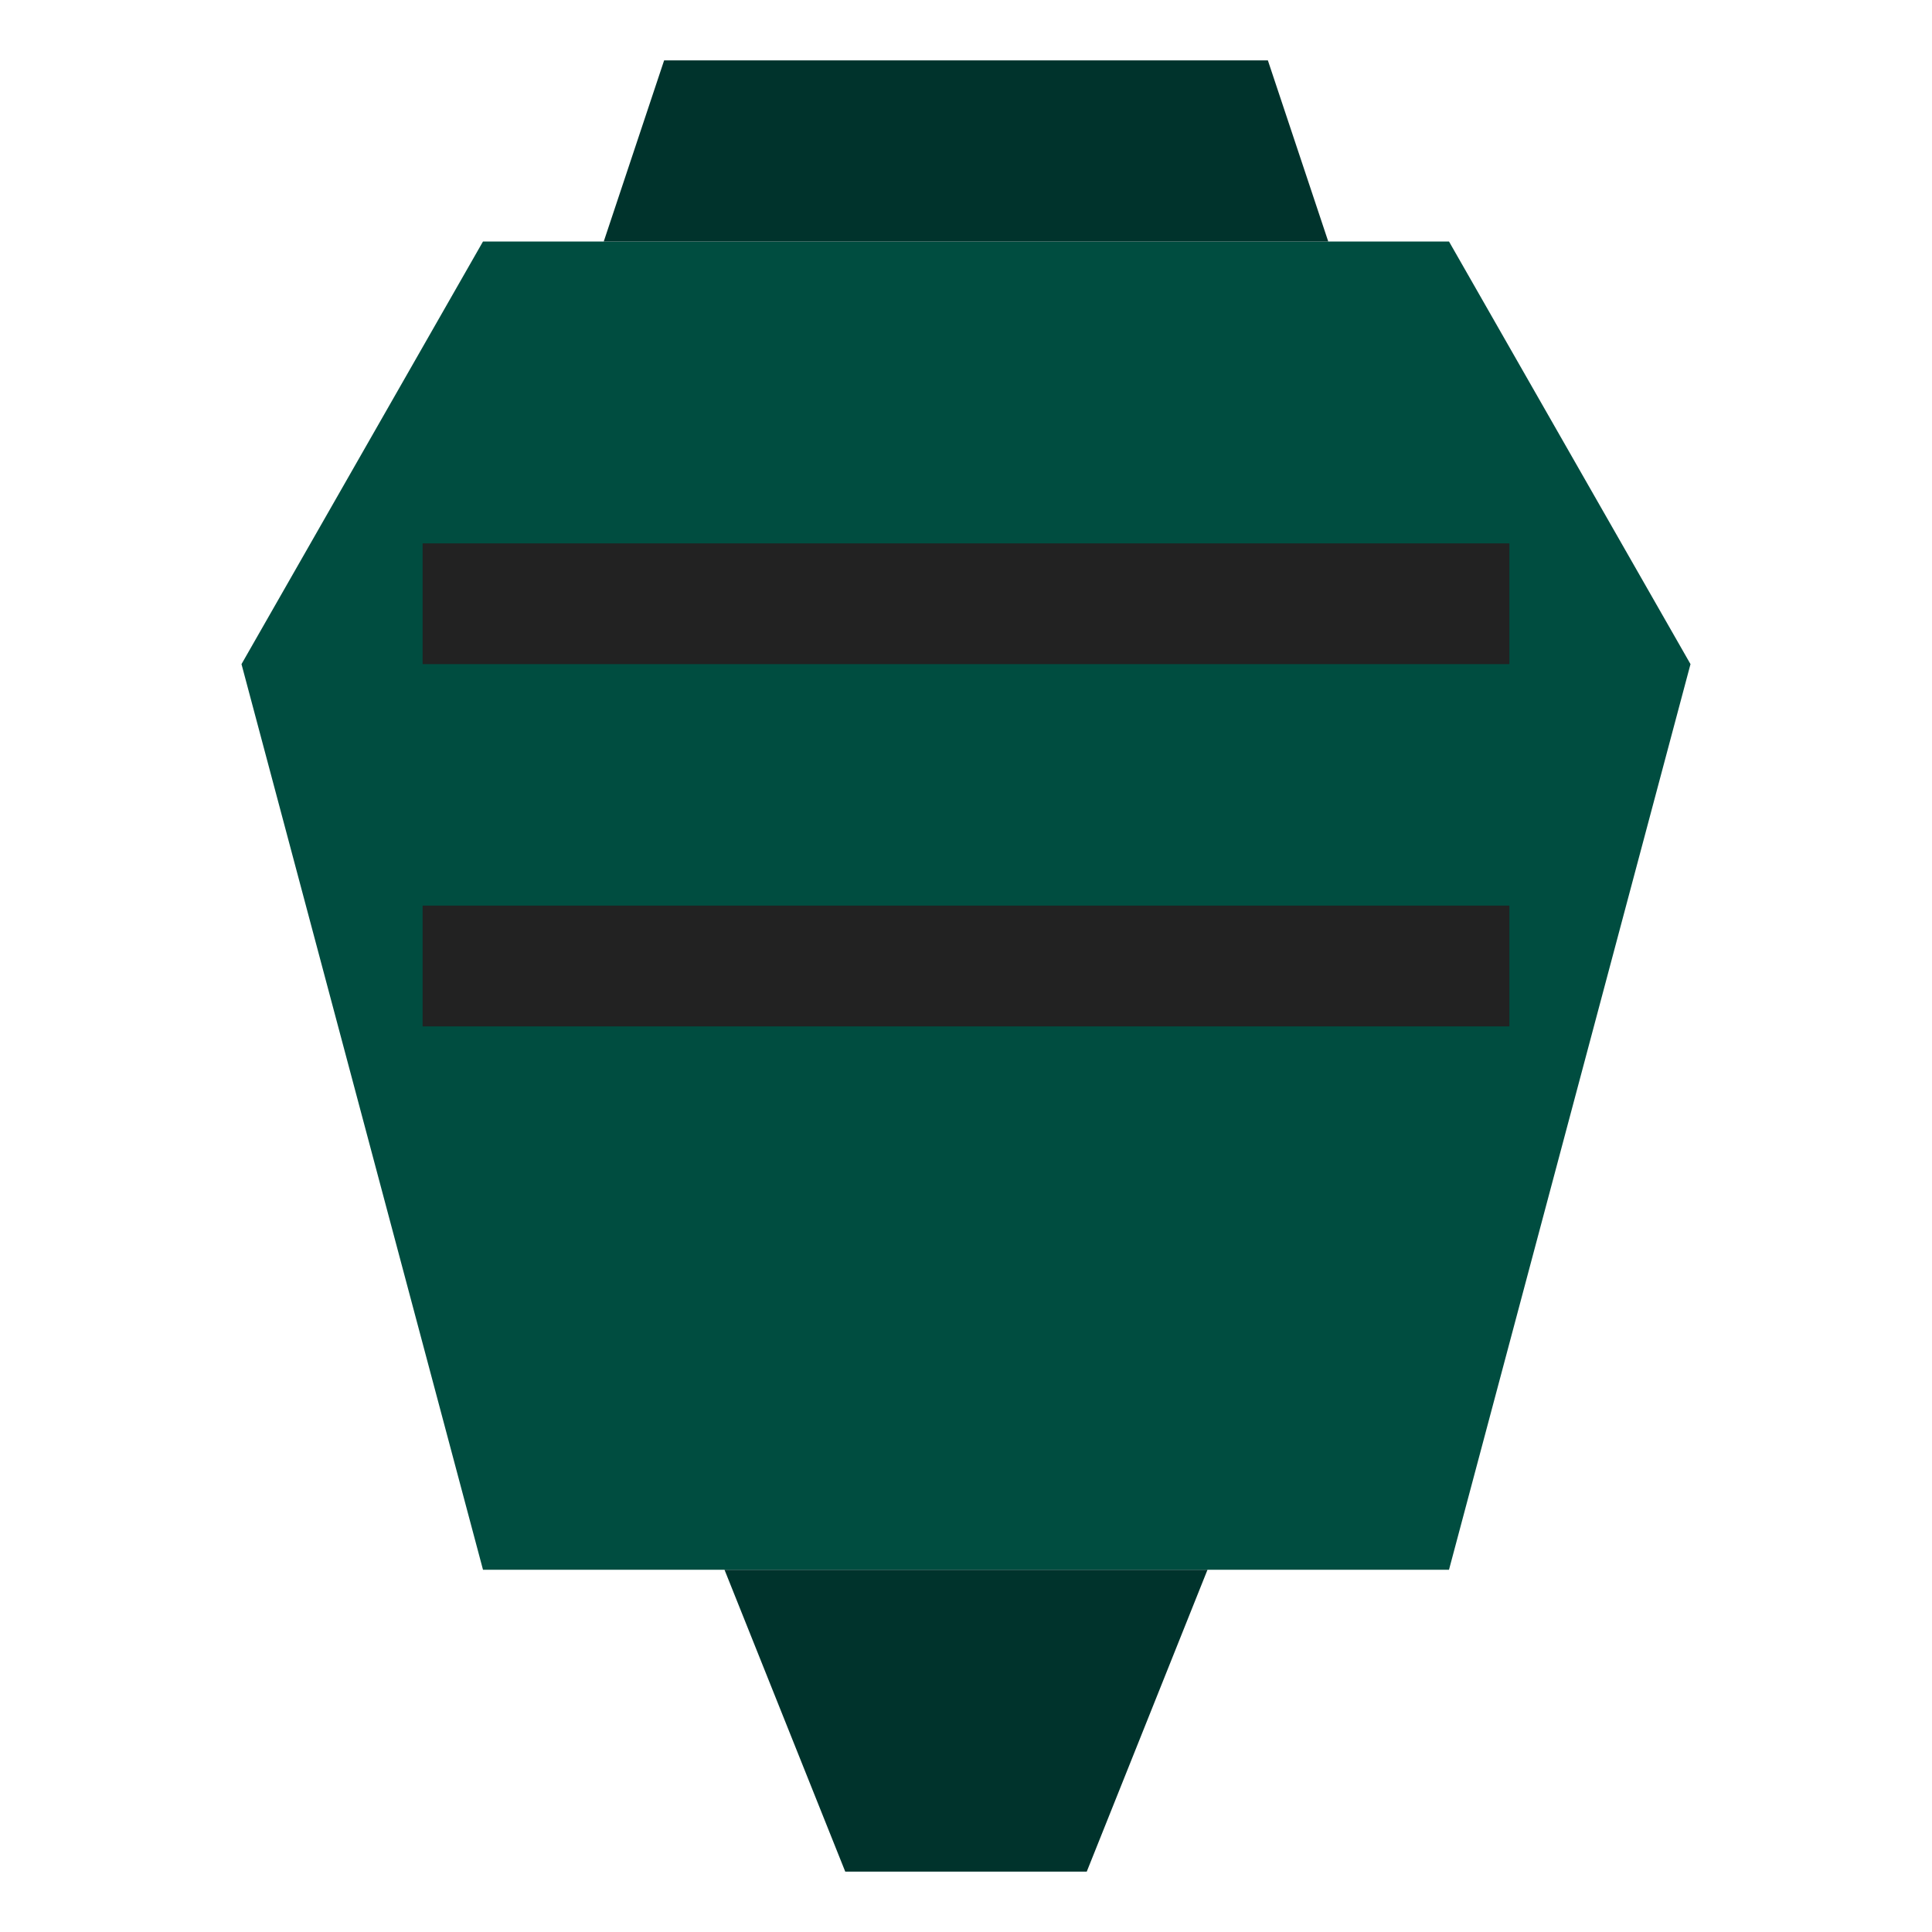
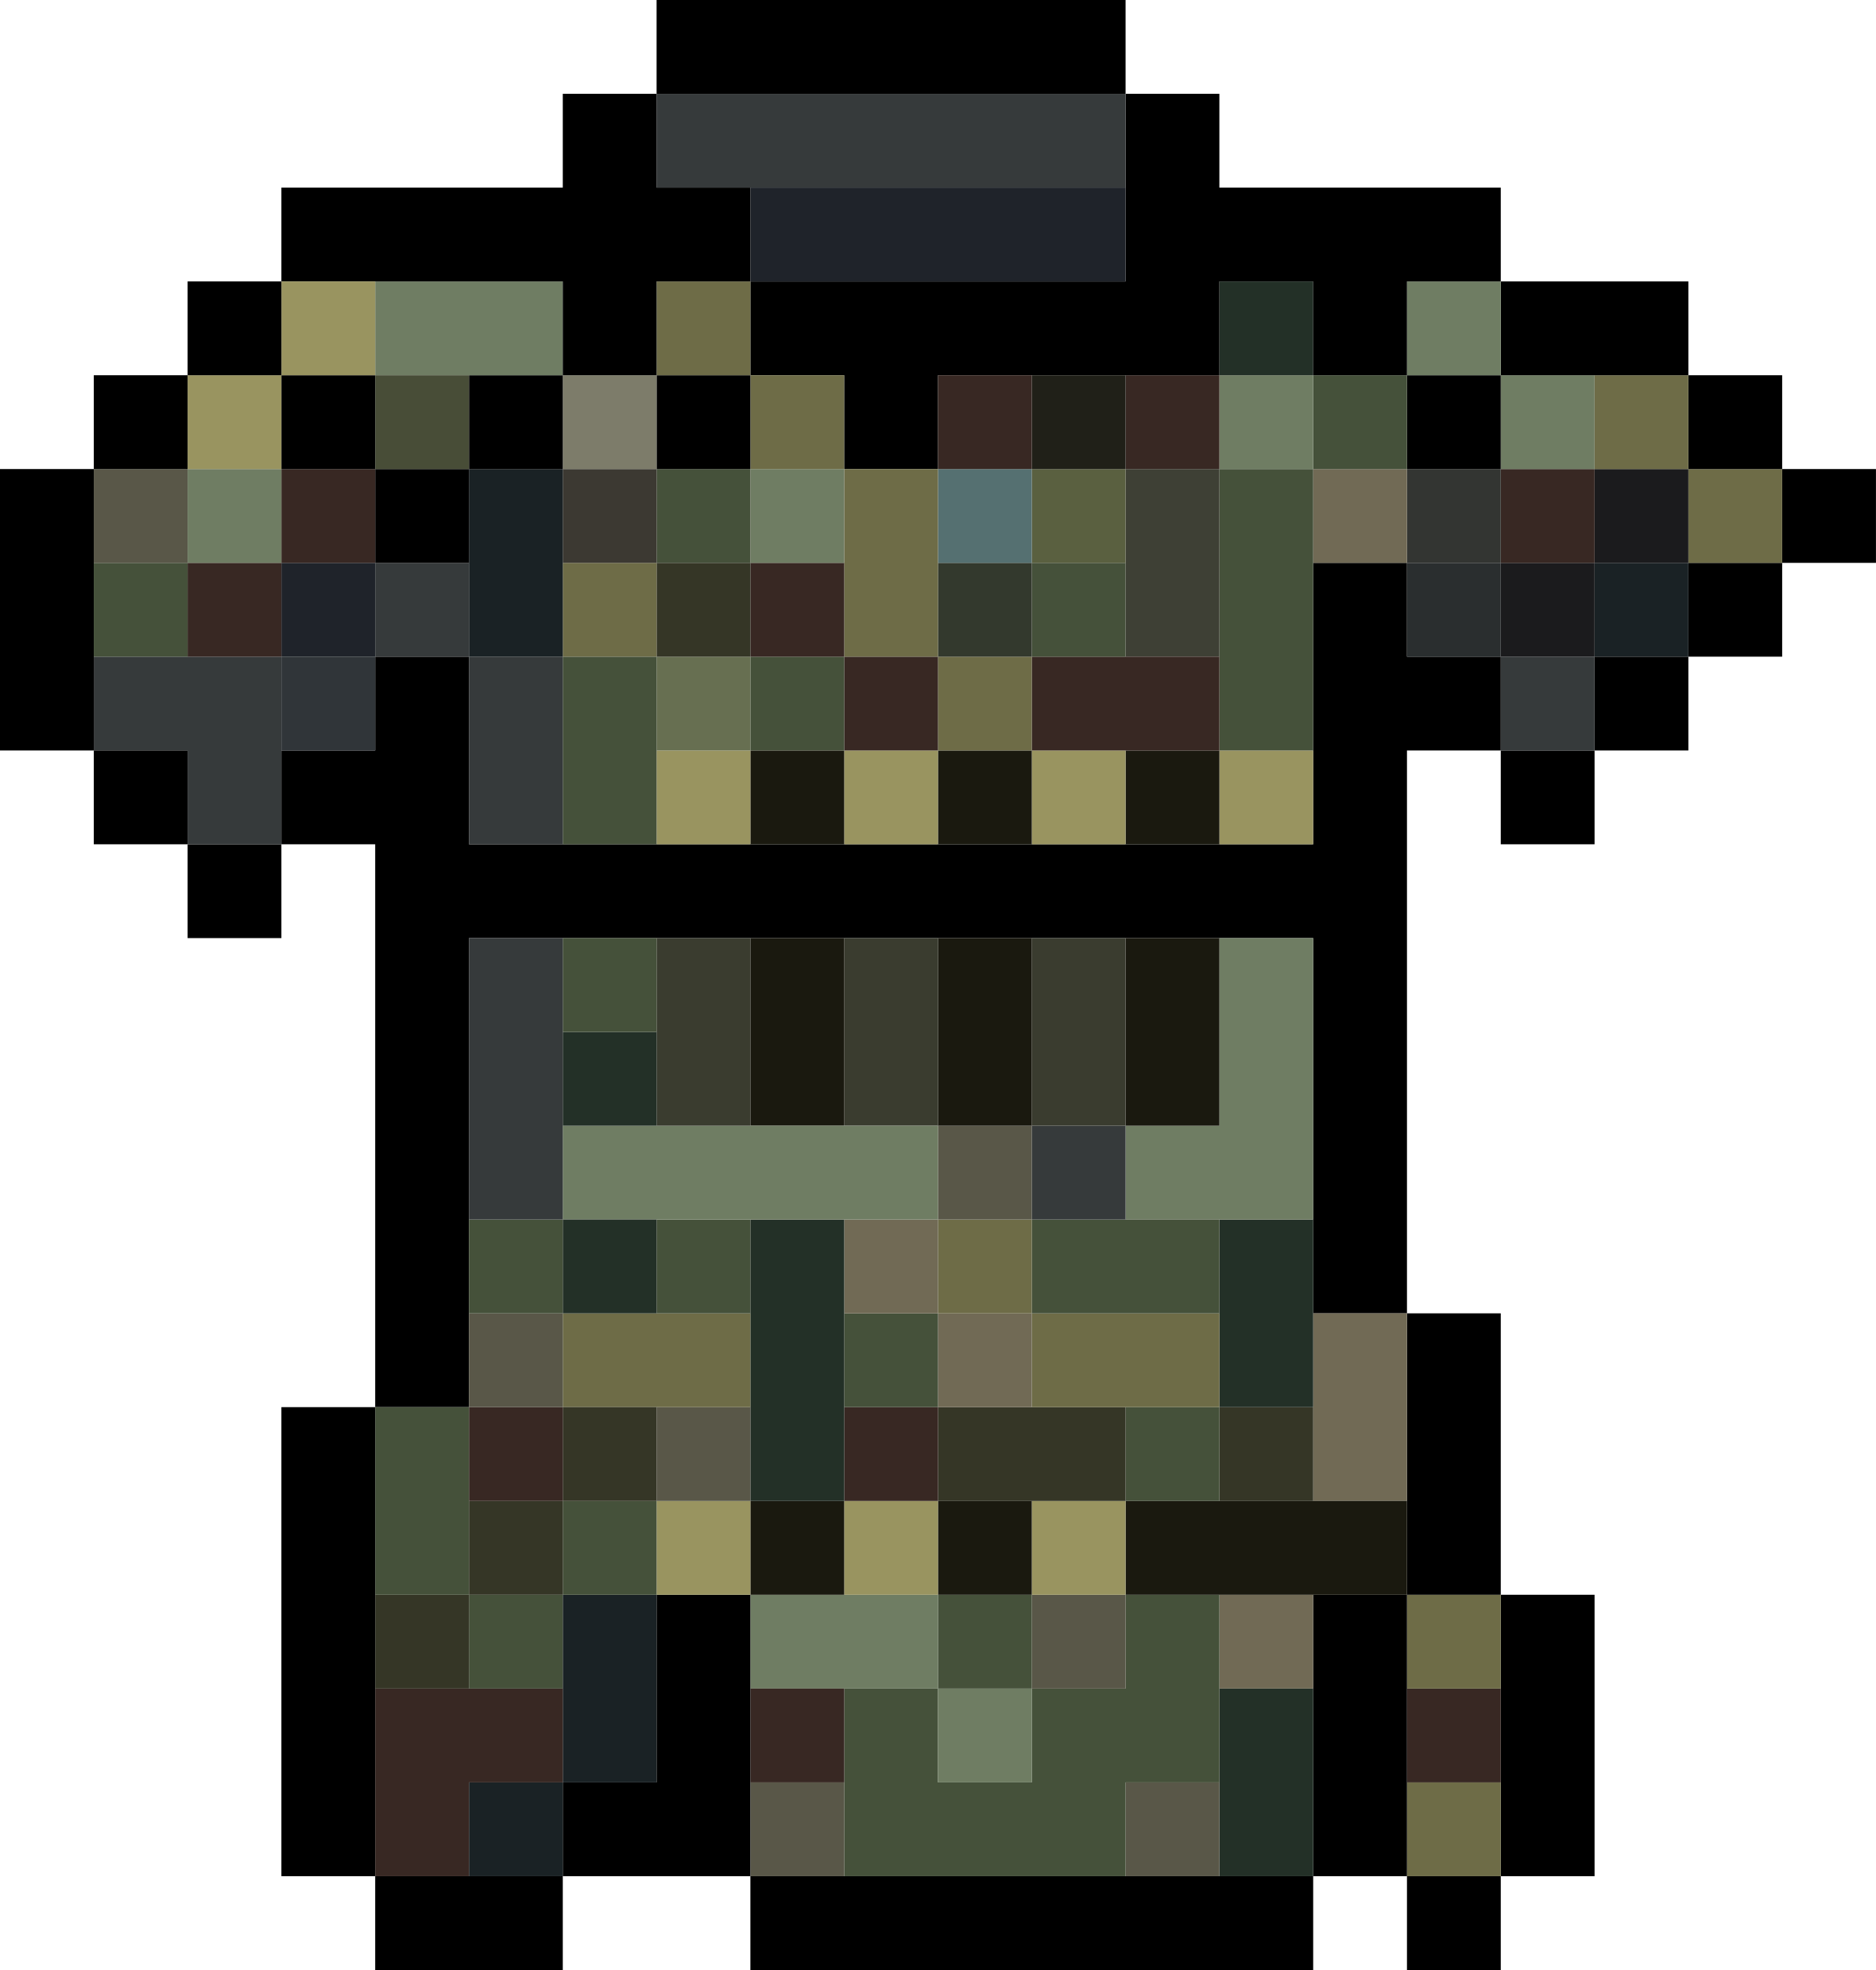
- <svg xmlns="http://www.w3.org/2000/svg" width="32" height="32" viewBox="0 0 32 32">
-   <path d="M8 4 L24 4 L28 11 L24 26 L8 26 L4 11 Z" fill="#004d40" />
-   <path d="M12 26 L20 26 L18 31 L14 31 Z" fill="#00332c" />
-   <path d="M10 4 L11 1 L21 1 L22 4 Z" fill="#00332c" />
-   <rect x="7" y="9" width="18" height="2" fill="#222" />
-   <rect x="7" y="15" width="18" height="2" fill="#222" />
+ <svg xmlns="http://www.w3.org/2000/svg" id="Layer_1" viewBox="0 0 40 42">
+   <defs>
+     <style>.cls-1{fill:#233027;}.cls-2{fill:#3e4035;}.cls-3{fill:#45513a;}.cls-4{fill:#999460;}.cls-5{fill:#1f232a;}.cls-6{fill:#484d37;}.cls-7{fill:#2a2e2f;}.cls-8{fill:#382823;}.cls-9{fill:#303539;}.cls-10{fill:#557071;}.cls-11{fill:#3a3c2f;}.cls-12{fill:#6f7d63;}.cls-13{fill:#595748;}.cls-14{fill:#1a190f;}.cls-15{fill:#5a6040;}.cls-16{fill:#676f51;}.cls-17{fill:#333532;}.cls-18{fill:#1b1b1d;}.cls-19{fill:#7d7c6a;}.cls-20{fill:#1a2225;}.cls-21{fill:#6e6c47;}.cls-22{fill:#353626;}.cls-23{fill:#202018;}.cls-24{fill:#363a3b;}.cls-25{fill:#33392d;}.cls-26{fill:#3c3932;}.cls-27{fill:#716a55;}</style>
+   </defs>
+   <rect x="38" y="10" width="2" height="2" />
+   <rect x="36" y="12" width="2" height="2" />
+   <rect class="cls-21" x="36" y="10" width="2" height="2" />
+   <rect x="36" y="8" width="2" height="2" />
+   <rect x="34" y="14" width="2" height="2" />
+   <rect class="cls-20" x="34" y="12" width="2" height="2" />
+   <rect class="cls-18" x="34" y="10" width="2" height="2" />
+   <rect class="cls-21" x="34" y="8" width="2" height="2" />
+   <polygon points="32 38 32 40 34 40 34 38 34 36 34 34 32 34 32 36 32 38" />
+   <rect x="32" y="16" width="2" height="2" />
+   <rect class="cls-24" x="32" y="14" width="2" height="2" />
+   <rect class="cls-18" x="32" y="12" width="2" height="2" />
+   <rect class="cls-8" x="32" y="10" width="2" height="2" />
+   <rect class="cls-12" x="32" y="8" width="2" height="2" />
+   <polygon points="34 8 36 8 36 6 34 6 32 6 32 8 34 8" />
+   <rect x="30" y="40" width="2" height="2" />
+   <rect class="cls-21" x="30" y="38" width="2" height="2" />
+   <rect class="cls-8" x="30" y="36" width="2" height="2" />
+   <rect class="cls-21" x="30" y="34" width="2" height="2" />
+   <polygon points="30 32 30 34 32 34 32 32 32 30 32 28 30 28 30 30 30 32" />
+   <polygon points="30 14 30 12 28 12 28 14 28 16 28 18 26 18 24 18 22 18 20 18 18 18 16 18 14 18 12 18 10 18 10 16 10 14 8 14 8 16 6 16 6 18 8 18 8 20 8 22 8 24 8 26 8 28 8 30 10 30 10 28 10 26 10 24 10 22 10 20 12 20 14 20 16 20 18 20 20 20 22 20 24 20 26 20 28 20 28 22 28 24 28 26 28 28 30 28 30 26 30 24 30 22 30 20 30 18 30 16 32 16 32 14 30 14" />
+   <rect class="cls-7" x="30" y="12" width="2" height="2" />
+   <rect class="cls-17" x="30" y="10" width="2" height="2" />
+   <rect x="30" y="8" width="2" height="2" />
+   <rect class="cls-12" x="30" y="6" width="2" height="2" />
+   <polygon points="30 36 30 34 28 34 28 36 28 38 28 40 30 40 30 38 30 36" />
+   <polygon class="cls-27" points="28 30 28 32 30 32 30 30 30 28 28 28 28 30" />
+   <rect class="cls-27" x="28" y="10" width="2" height="2" />
+   <rect class="cls-3" x="28" y="8" width="2" height="2" />
+   <polygon class="cls-1" points="28 36 26 36 26 38 26 40 28 40 28 38 28 36" />
+   <rect class="cls-27" x="26" y="34" width="2" height="2" />
+   <rect class="cls-22" x="26" y="30" width="2" height="2" />
+   <polygon class="cls-1" points="26 28 26 30 28 30 28 28 28 26 26 26 26 28" />
+   <polygon class="cls-12" points="26 24 24 24 24 26 26 26 28 26 28 24 28 22 28 20 26 20 26 22 26 24" />
+   <rect class="cls-4" x="26" y="16" width="2" height="2" />
+   <polygon class="cls-3" points="26 10 26 12 26 14 26 16 28 16 28 14 28 12 28 10 26 10" />
+   <rect class="cls-12" x="26" y="8" width="2" height="2" />
+   <rect class="cls-1" x="26" y="6" width="2" height="2" />
+   <polygon points="24 40 22 40 20 40 18 40 16 40 16 42 18 42 20 42 22 42 24 42 26 42 28 42 28 40 26 40 24 40" />
+   <rect class="cls-13" x="24" y="38" width="2" height="2" />
+   <polygon class="cls-3" points="24 34 24 36 22 36 22 38 20 38 20 36 18 36 18 38 18 40 20 40 22 40 24 40 24 38 26 38 26 36 26 34 24 34" />
+   <polygon class="cls-14" points="24 32 24 34 26 34 28 34 30 34 30 32 28 32 26 32 24 32" />
+   <rect class="cls-3" x="24" y="30" width="2" height="2" />
+   <polygon class="cls-14" points="24 24 26 24 26 22 26 20 24 20 24 22 24 24" />
+   <rect class="cls-14" x="24" y="16" width="2" height="2" />
+   <polygon class="cls-2" points="24 14 26 14 26 12 26 10 24 10 24 12 24 14" />
+   <rect class="cls-8" x="24" y="8" width="2" height="2" />
+   <polygon points="24 6 22 6 20 6 18 6 16 6 16 8 18 8 18 10 20 10 20 8 22 8 24 8 26 8 26 6 28 6 28 8 30 8 30 6 32 6 32 4 30 4 28 4 26 4 26 2 24 2 24 4 24 6" />
+   <rect class="cls-13" x="22" y="34" width="2" height="2" />
+   <rect class="cls-4" x="22" y="32" width="2" height="2" />
+   <polygon class="cls-22" points="22 30 20 30 20 32 22 32 24 32 24 30 22 30" />
+   <polygon class="cls-21" points="22 28 22 30 24 30 26 30 26 28 24 28 22 28" />
+   <polygon class="cls-3" points="22 28 24 28 26 28 26 26 24 26 22 26 22 28" />
+   <rect class="cls-24" x="22" y="24" width="2" height="2" />
+   <polygon class="cls-11" points="22 24 24 24 24 22 24 20 22 20 22 22 22 24" />
+   <rect class="cls-4" x="22" y="16" width="2" height="2" />
+   <polygon class="cls-8" points="22 14 22 16 24 16 26 16 26 14 24 14 22 14" />
+   <rect class="cls-3" x="22" y="12" width="2" height="2" />
+   <rect class="cls-15" x="22" y="10" width="2" height="2" />
+   <rect class="cls-23" x="22" y="8" width="2" height="2" />
+   <rect class="cls-12" x="20" y="36" width="2" height="2" />
+   <rect class="cls-3" x="20" y="34" width="2" height="2" />
+   <rect class="cls-14" x="20" y="32" width="2" height="2" />
+   <rect class="cls-27" x="20" y="28" width="2" height="2" />
+   <rect class="cls-21" x="20" y="26" width="2" height="2" />
+   <rect class="cls-13" x="20" y="24" width="2" height="2" />
+   <polygon class="cls-14" points="20 24 22 24 22 22 22 20 20 20 20 22 20 24" />
+   <rect class="cls-14" x="20" y="16" width="2" height="2" />
+   <rect class="cls-21" x="20" y="14" width="2" height="2" />
+   <rect class="cls-25" x="20" y="12" width="2" height="2" />
+   <rect class="cls-10" x="20" y="10" width="2" height="2" />
+   <rect class="cls-8" x="20" y="8" width="2" height="2" />
+   <polygon class="cls-12" points="20 36 20 34 18 34 16 34 16 36 18 36 20 36" />
+   <rect class="cls-4" x="18" y="32" width="2" height="2" />
+   <rect class="cls-8" x="18" y="30" width="2" height="2" />
+   <rect class="cls-3" x="18" y="28" width="2" height="2" />
+   <rect class="cls-27" x="18" y="26" width="2" height="2" />
+   <polygon class="cls-11" points="18 24 20 24 20 22 20 20 18 20 18 22 18 24" />
+   <rect class="cls-4" x="18" y="16" width="2" height="2" />
+   <rect class="cls-8" x="18" y="14" width="2" height="2" />
+   <polygon class="cls-21" points="18 14 20 14 20 12 20 10 18 10 18 12 18 14" />
+   <polygon class="cls-5" points="20 6 22 6 24 6 24 4 22 4 20 4 18 4 16 4 16 6 18 6 20 6" />
+   <rect class="cls-13" x="16" y="38" width="2" height="2" />
+   <rect class="cls-8" x="16" y="36" width="2" height="2" />
+   <rect class="cls-14" x="16" y="32" width="2" height="2" />
+   <polygon class="cls-1" points="18 28 18 26 16 26 16 28 16 30 16 32 18 32 18 30 18 28" />
+   <polygon class="cls-14" points="16 24 18 24 18 22 18 20 16 20 16 22 16 24" />
+   <rect class="cls-14" x="16" y="16" width="2" height="2" />
+   <rect class="cls-3" x="16" y="14" width="2" height="2" />
+   <rect class="cls-8" x="16" y="12" width="2" height="2" />
+   <rect class="cls-12" x="16" y="10" width="2" height="2" />
+   <rect class="cls-21" x="16" y="8" width="2" height="2" />
+   <polygon points="18 2 20 2 22 2 24 2 24 0 22 0 20 0 18 0 16 0 14 0 14 2 16 2 18 2" />
+   <polygon points="16 36 16 34 14 34 14 36 14 38 12 38 12 40 14 40 16 40 16 38 16 36" />
+   <rect class="cls-4" x="14" y="32" width="2" height="2" />
+   <rect class="cls-13" x="14" y="30" width="2" height="2" />
+   <polygon class="cls-21" points="16 30 16 28 14 28 12 28 12 30 14 30 16 30" />
+   <rect class="cls-3" x="14" y="26" width="2" height="2" />
+   <polygon class="cls-12" points="16 26 18 26 20 26 20 24 18 24 16 24 14 24 12 24 12 26 14 26 16 26" />
+   <polygon class="cls-11" points="14 24 16 24 16 22 16 20 14 20 14 22 14 24" />
+   <rect class="cls-4" x="14" y="16" width="2" height="2" />
+   <rect class="cls-16" x="14" y="14" width="2" height="2" />
+   <rect class="cls-22" x="14" y="12" width="2" height="2" />
+   <rect class="cls-3" x="14" y="10" width="2" height="2" />
+   <rect x="14" y="8" width="2" height="2" />
+   <rect class="cls-21" x="14" y="6" width="2" height="2" />
+   <polygon class="cls-24" points="16 4 18 4 20 4 22 4 24 4 24 2 22 2 20 2 18 2 16 2 14 2 14 4 16 4" />
+   <polygon class="cls-20" points="12 36 12 38 14 38 14 36 14 34 12 34 12 36" />
+   <rect class="cls-3" x="12" y="32" width="2" height="2" />
+   <rect class="cls-22" x="12" y="30" width="2" height="2" />
+   <rect class="cls-1" x="12" y="26" width="2" height="2" />
+   <rect class="cls-1" x="12" y="22" width="2" height="2" />
+   <rect class="cls-3" x="12" y="20" width="2" height="2" />
+   <polygon class="cls-3" points="14 14 12 14 12 16 12 18 14 18 14 16 14 14" />
+   <rect class="cls-21" x="12" y="12" width="2" height="2" />
+   <rect class="cls-26" x="12" y="10" width="2" height="2" />
+   <rect class="cls-19" x="12" y="8" width="2" height="2" />
+   <rect class="cls-20" x="10" y="38" width="2" height="2" />
+   <rect class="cls-3" x="10" y="34" width="2" height="2" />
+   <rect class="cls-22" x="10" y="32" width="2" height="2" />
+   <rect class="cls-8" x="10" y="30" width="2" height="2" />
+   <rect class="cls-13" x="10" y="28" width="2" height="2" />
+   <rect class="cls-3" x="10" y="26" width="2" height="2" />
+   <polygon class="cls-24" points="12 24 12 22 12 20 10 20 10 22 10 24 10 26 12 26 12 24" />
+   <polygon class="cls-24" points="12 14 10 14 10 16 10 18 12 18 12 16 12 14" />
+   <polygon class="cls-20" points="12 12 12 10 10 10 10 12 10 14 12 14 12 12" />
+   <rect x="10" y="8" width="2" height="2" />
+   <polygon class="cls-12" points="12 8 12 6 10 6 8 6 8 8 10 8 12 8" />
+   <polygon points="8 40 8 42 10 42 12 42 12 40 10 40 8 40" />
+   <polygon class="cls-8" points="10 38 12 38 12 36 10 36 8 36 8 38 8 40 10 40 10 38" />
+   <rect class="cls-22" x="8" y="34" width="2" height="2" />
+   <polygon class="cls-3" points="8 34 10 34 10 32 10 30 8 30 8 32 8 34" />
+   <rect class="cls-24" x="8" y="12" width="2" height="2" />
+   <rect x="8" y="10" width="2" height="2" />
+   <rect class="cls-6" x="8" y="8" width="2" height="2" />
+   <polygon points="10 6 12 6 12 8 14 8 14 6 16 6 16 4 14 4 14 2 12 2 12 4 10 4 8 4 6 4 6 6 8 6 10 6" />
+   <polygon points="8 36 8 34 8 32 8 30 6 30 6 32 6 34 6 36 6 38 6 40 8 40 8 38 8 36" />
+   <rect class="cls-9" x="6" y="14" width="2" height="2" />
+   <rect class="cls-5" x="6" y="12" width="2" height="2" />
+   <rect class="cls-8" x="6" y="10" width="2" height="2" />
+   <rect x="6" y="8" width="2" height="2" />
+   <rect class="cls-4" x="6" y="6" width="2" height="2" />
+   <rect x="4" y="18" width="2" height="2" />
+   <polygon class="cls-24" points="6 14 4 14 2 14 2 16 4 16 4 18 6 18 6 16 6 14" />
+   <rect class="cls-8" x="4" y="12" width="2" height="2" />
+   <rect class="cls-12" x="4" y="10" width="2" height="2" />
+   <rect class="cls-4" x="4" y="8" width="2" height="2" />
+   <rect x="4" y="6" width="2" height="2" />
+   <rect x="2" y="16" width="2" height="2" />
+   <rect class="cls-3" x="2" y="12" width="2" height="2" />
+   <rect class="cls-13" x="2" y="10" width="2" height="2" />
+   <rect x="2" y="8" width="2" height="2" />
+   <polygon points="2 14 2 12 2 10 0 10 0 12 0 14 0 16 2 16 2 14" />
</svg>
